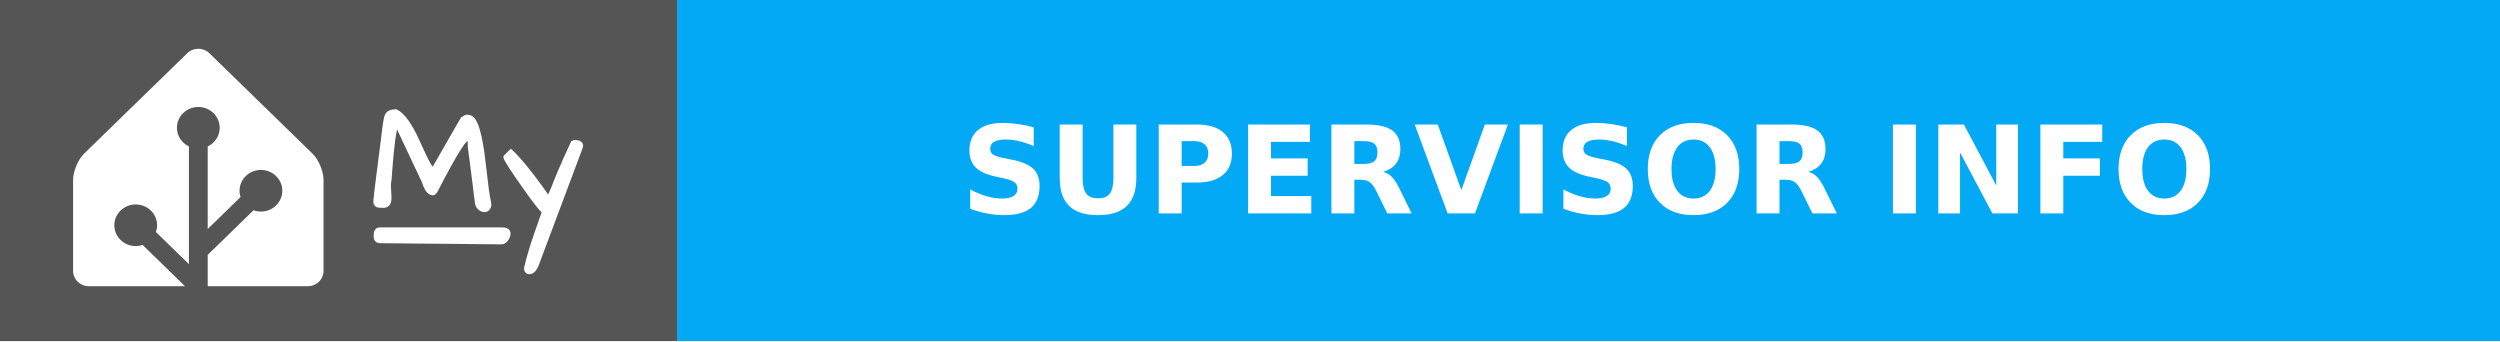
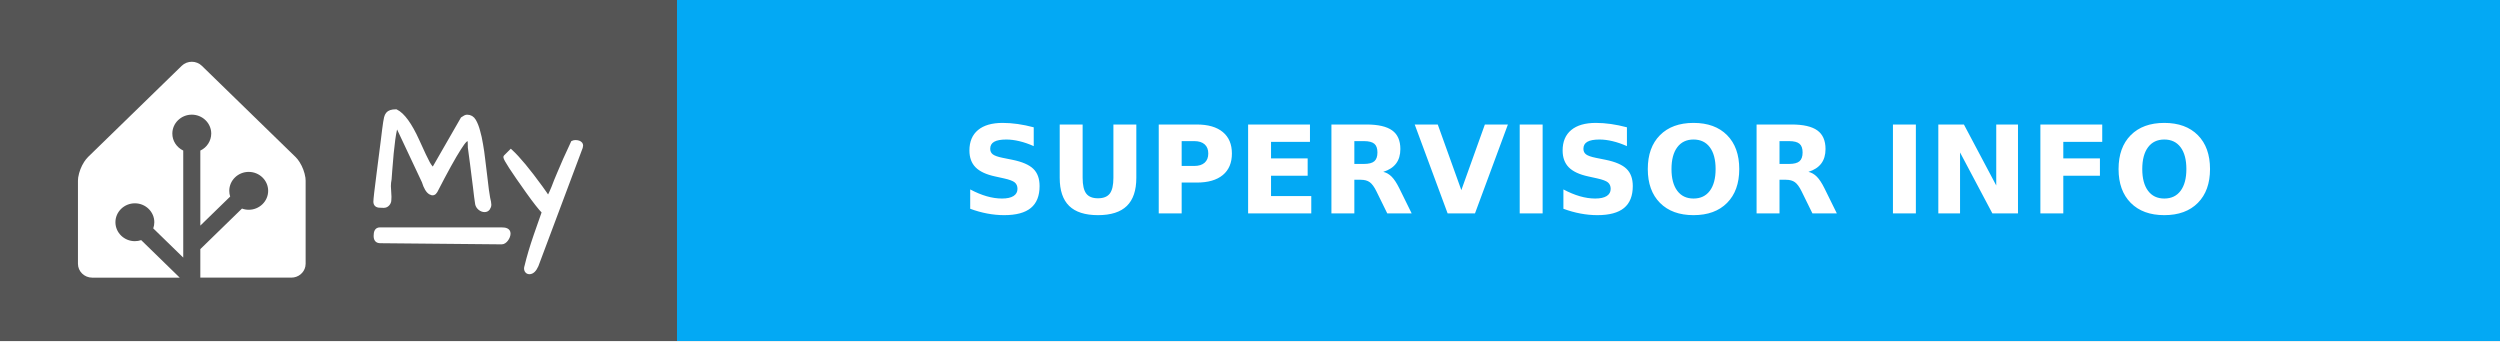
<svg xmlns="http://www.w3.org/2000/svg" width="205" height="28" aria-label="MY: SUPERVISOR INFO" style="border-radius:4px">
  <g shape-rendering="crispEdges">
    <path fill="#555" d="M0 0h55.5v28H0z" />
    <path fill="#03a9f4" d="M55.5 0H205v28H55.5z" />
  </g>
  <g fill="#fff" font-family="Verdana,Geneva,DejaVu Sans,sans-serif" font-size="100" text-anchor="middle" text-rendering="geometricPrecision">
-     <path d="M16.262 4c-.329 0-.658.122-.907.364l-8.452 8.227a2.81 2.81 0 0 0-.353.442 4.032 3.823 0 0 0-.527 1.37c-.003.018-.008.036-.01.052a2.049 2.049 0 0 0-.018.27v7.495c0 .687.577 1.25 1.283 1.25h7.894l-3.475-3.384a1.7 1.613 0 0 1-.569.093c-.967 0-1.754-.766-1.754-1.707 0-.94.787-1.707 1.754-1.707s1.754.766 1.754 1.707c0 .194-.035.38-.097.554l2.707 2.634V12.01a1.806 1.713 0 0 1-.984-1.533c0-.94.787-1.706 1.754-1.706s1.754.766 1.754 1.707c0 .673-.402 1.253-.984 1.532v6.769l2.691-2.62a1.847 1.751 0 0 1-.081-.517c0-.942.787-1.708 1.754-1.708.966 0 1.754.766 1.754 1.708 0 .941-.788 1.707-1.754 1.707-.214 0-.419-.04-.607-.108l-3.757 3.658v2.57h8.214c.618 0 1.137-.43 1.257-.997.017-.081.026-.165.026-.25v-7.497a2.234 2.118 0 0 0-.019-.268 4.01 3.802 0 0 0-.536-1.422 3.061 2.902 0 0 0-.17-.24 2.244 2.127 0 0 0-.183-.202L17.17 4.364A1.262 1.197 0 0 0 16.262 4z" />
+     <path d="M15.727 5.065c-.3 0-.598.11-.825.331l-7.685 7.48a2.555 2.555 0 0 0-.32.402 3.666 3.476 0 0 0-.48 1.246c-.002.016-.007.032-.008.047a1.863 1.863 0 0 0-.017.245v6.815c0 .624.525 1.136 1.167 1.136h7.178l-3.16-3.077a1.546 1.466 0 0 1-.517.086c-.88 0-1.595-.697-1.595-1.553 0-.855.716-1.552 1.595-1.552s1.594.697 1.594 1.552a1.5 1.5 0 0 1-.088.504l2.46 2.395v-8.775a1.642 1.557 0 0 1-.894-1.393c0-.855.716-1.552 1.595-1.552s1.595.697 1.595 1.552a1.55 1.55 0 0 1-.895 1.393V18.5l2.447-2.382a1.68 1.592 0 0 1-.074-.47c0-.856.715-1.553 1.594-1.553.88 0 1.595.697 1.595 1.553s-.716 1.553-1.595 1.553a1.61 1.61 0 0 1-.551-.099l-3.416 3.326v2.337h7.468c.562 0 1.034-.39 1.143-.907.015-.074.024-.15.024-.228v-6.815a2.031 1.926 0 0 0-.017-.244 3.646 3.457 0 0 0-.488-1.293 2.783 2.639 0 0 0-.155-.218 2.04 1.934 0 0 0-.166-.184l-7.685-7.48a1.148 1.088 0 0 0-.824-.332z" />
    <g style="stroke-width:.3;stroke:#fff">
      <path d="m31.903 15.27.048.872q0 .072-.012.263 0 .191-.143.347-.132.143-.335.143-.192 0-.3-.012-.394 0-.394-.347 0-.287.263-2.307.263-2.032.335-2.618l.12-.98q.06-.407.083-.598.024-.192.072-.383.048-.191.144-.31.179-.228.693-.228.86.43 1.77 2.44.645 1.434.86 1.816.215.383.419.526l2.39-4.16q.252-.18.383-.18.383 0 .586.347.203.347.335.85.143.49.239 1.087.107.598.18 1.255.083.646.155 1.268.167 1.494.25 1.876.096.383.096.55 0 .156-.107.311-.108.144-.3.144-.19 0-.382-.144-.191-.155-.239-.37-.036-.227-.084-.586-.035-.359-.095-.801-.06-.454-.12-.945-.06-.502-.12-.956l-.107-.801-.072-.538q0-.24-.012-.442-.012-.204-.095-.251-.084-.048-.263.12-.168.155-.478.645-.67 1.04-1.937 3.503-.168.298-.443.131-.322-.18-.55-.92l-2.2-4.675q-.286.574-.525 3.802-.036.394-.048.67-.06.298-.06.585zM44.007 21.773q-.251.562-.598.562-.168 0-.251-.156-.072-.143 0-.346.263-1.112.753-2.535.502-1.423.67-1.913-.419-.418-1.316-1.674-1.84-2.582-1.84-2.833 0-.012.011-.024l.455-.454q.944.873 2.462 2.965.383.526.61.884.251-.502.395-.86l.227-.586.25-.598q.407-.992 1.125-2.522.107-.048.227-.048.299 0 .43.155.048.06.048.144 0 .071-.024.143zM31.14 18.797h10.006c.28 0 .57.055.57.357s-.29.735-.57.733l-9.962-.094c-.28-.003-.396-.15-.396-.451 0-.302.073-.545.353-.545z" />
    </g>
    <text x="1302.5" y="175" font-weight="bold" textLength="1255" transform="scale(.1)">SUPERVISOR INFO</text>
  </g>
</svg>
